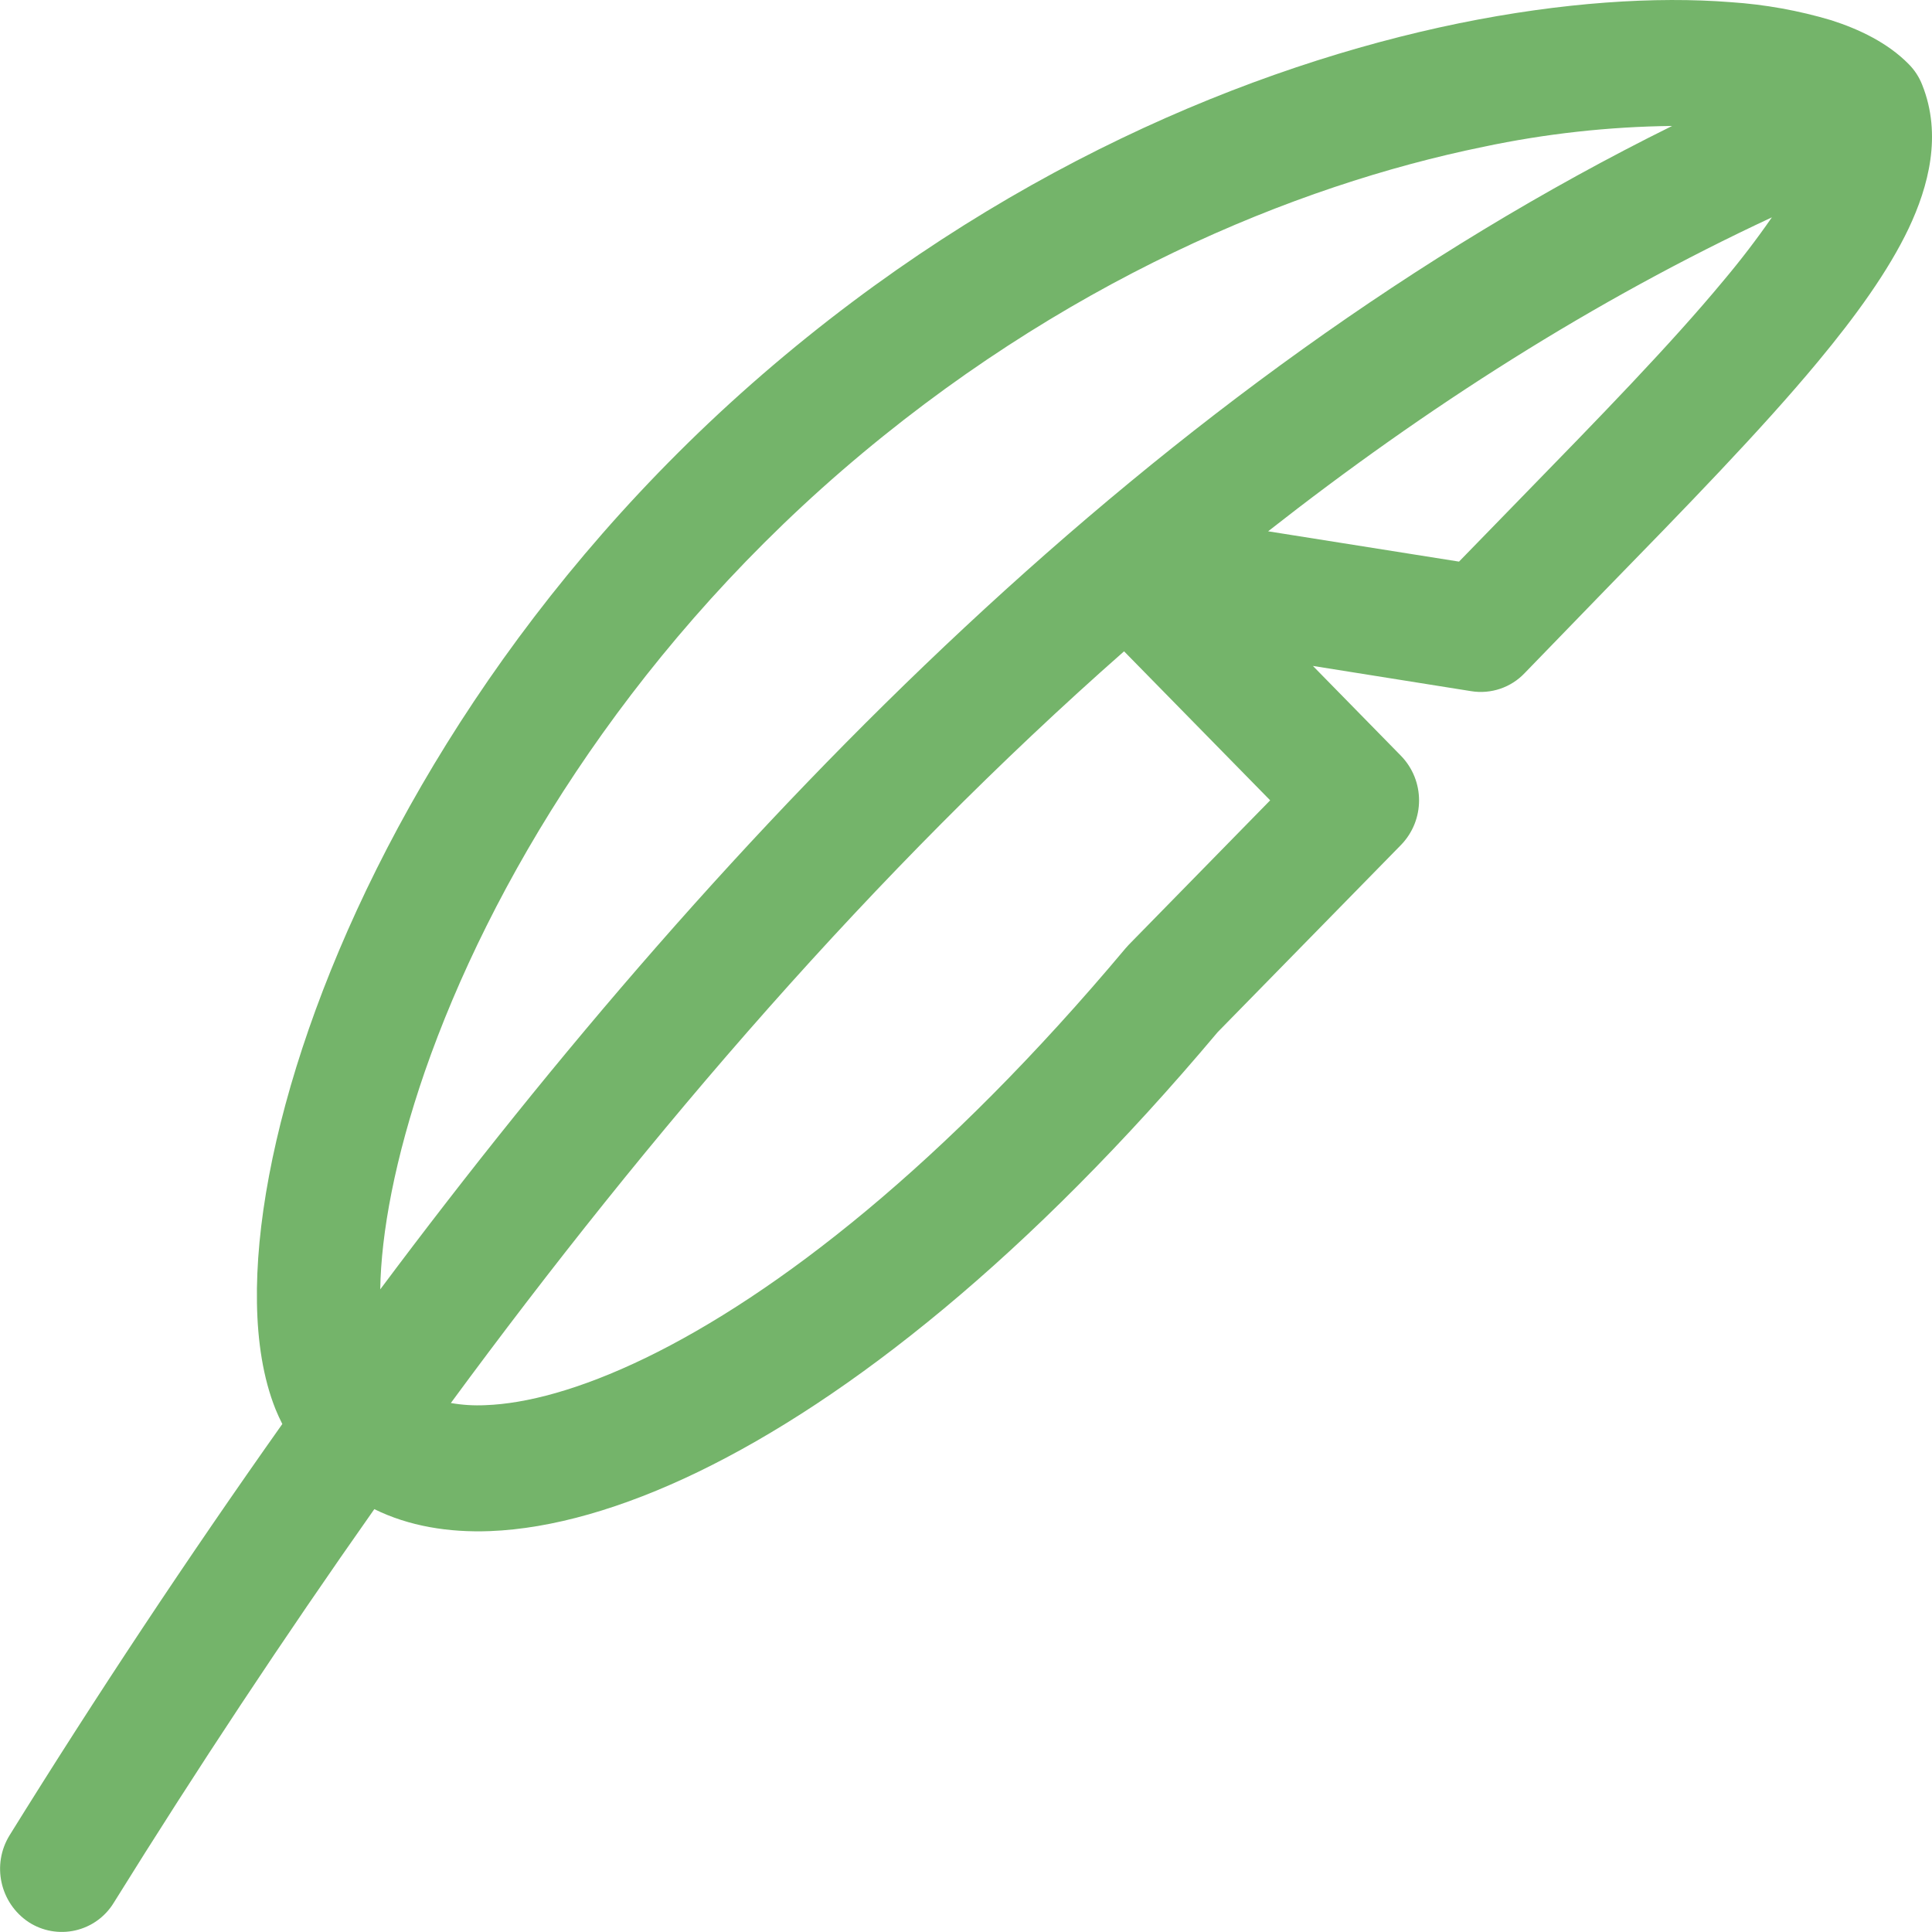
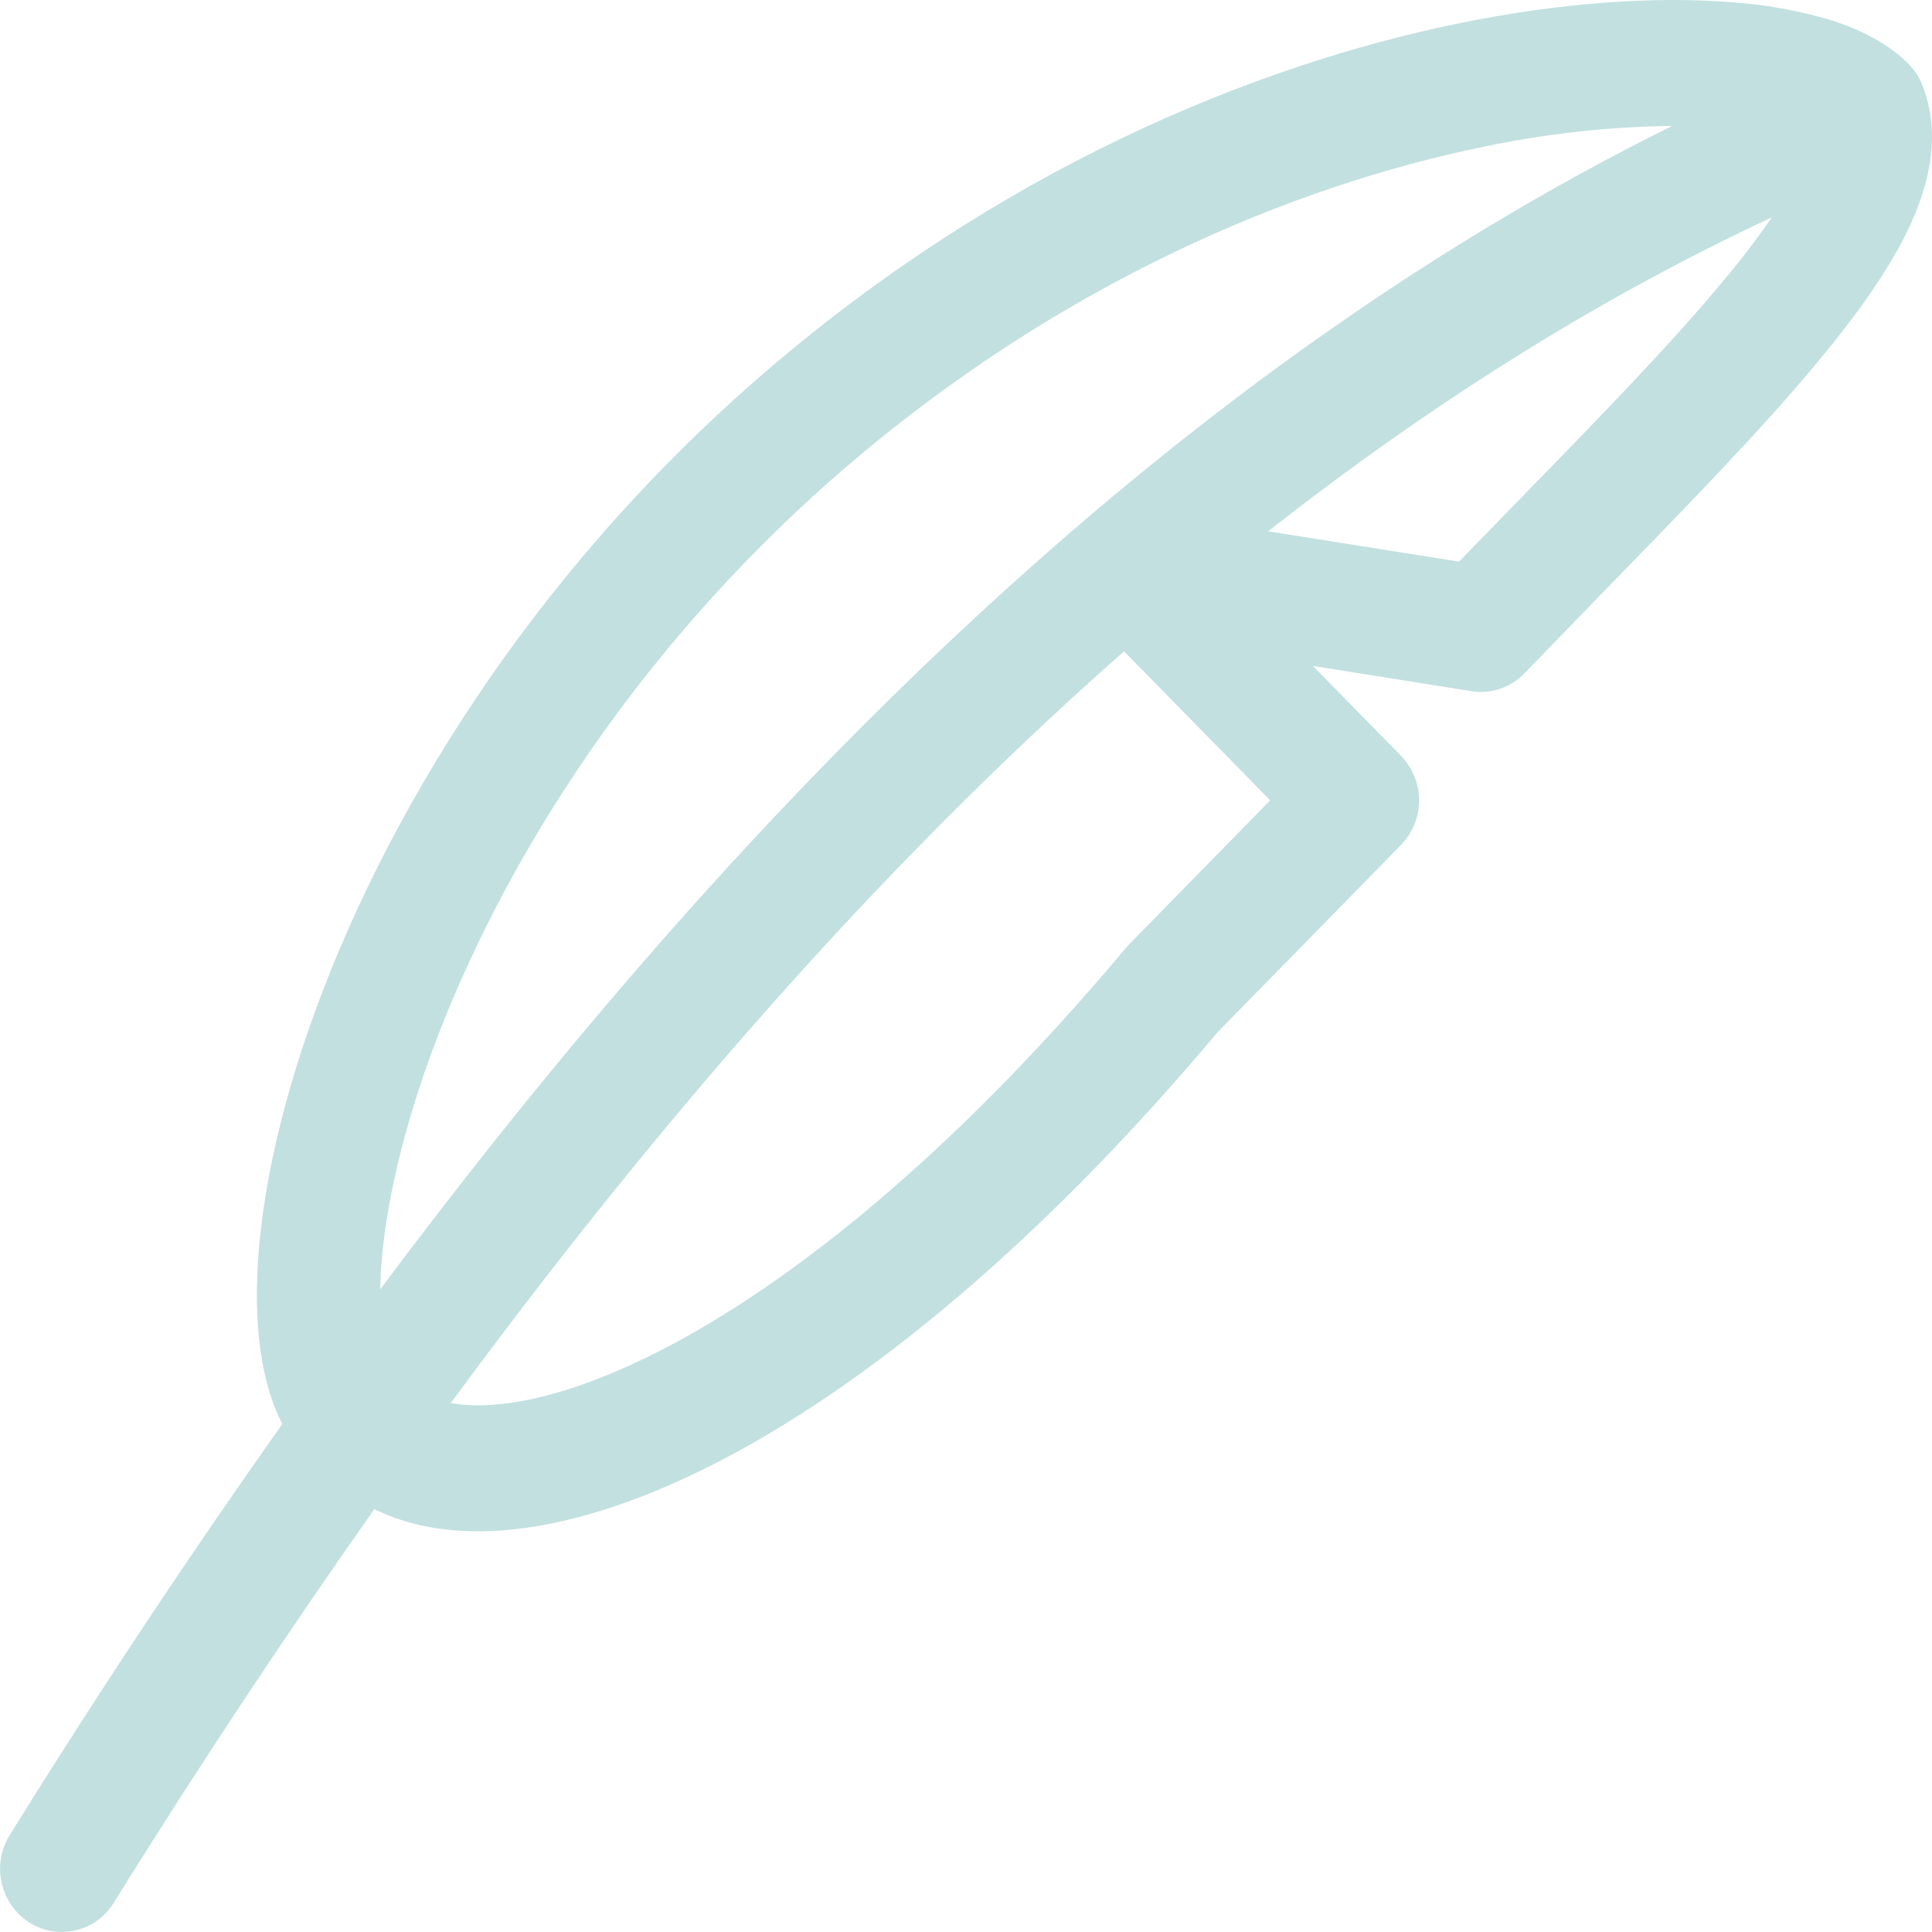
<svg xmlns="http://www.w3.org/2000/svg" width="1em" height="1em" viewBox="0 0 16 16" fill="currentColor">
-   <path fill="hsl(112, 33%, 56%)" d="M15.807.531c-.174-.177-.41-.289-.64-.363a3.8 3.8 0 0 0-.833-.15c-.62-.049-1.394 0-2.252.175C10.365.545 8.264 1.415 6.315 3.1S3.147 6.824 2.557 8.523c-.294.847-.44 1.634-.429 2.268c.005.316.05.62.154.88q.025.061.056.122A68 68 0 0 0 .08 15.198a.53.53 0 0 0 .157.72a.504.504 0 0 0 .705-.16a68 68 0 0 1 2.158-3.26c.285.141.616.195.958.182c.513-.02 1.098-.188 1.723-.49c1.25-.605 2.744-1.787 4.303-3.642l1.518-1.55a.53.53 0 0 0 0-.739l-.729-.744l1.311.209a.5.5 0 0 0 .443-.15l.663-.684c.663-.68 1.292-1.325 1.763-1.892c.314-.378.585-.752.754-1.107c.163-.345.278-.773.112-1.188a.5.5 0 0 0-.112-.172M3.733 11.62C5.385 9.374 7.24 7.215 9.309 5.394l1.21 1.234l-1.171 1.196l-.027.03c-1.5 1.789-2.891 2.867-3.977 3.393c-.544.263-.99.378-1.324.39a1.3 1.3 0 0 1-.287-.018Zm6.769-7.22c1.31-1.028 2.7-1.914 4.172-2.6a7 7 0 0 1-.4.523c-.442.533-1.028 1.134-1.681 1.804l-.51.524zm3.346-3.357C9.594 3.147 6.045 6.8 3.149 10.678c.007-.464.121-1.086.37-1.806c.533-1.535 1.65-3.415 3.455-4.976c1.807-1.561 3.746-2.36 5.31-2.68a8 8 0 0 1 1.564-.173" />
+   <path fill="hsl(180, 33%, 82%)" d="M15.807.531c-.174-.177-.41-.289-.64-.363a3.8 3.8 0 0 0-.833-.15c-.62-.049-1.394 0-2.252.175C10.365.545 8.264 1.415 6.315 3.1S3.147 6.824 2.557 8.523c-.294.847-.44 1.634-.429 2.268c.005.316.05.62.154.88q.025.061.056.122A68 68 0 0 0 .08 15.198a.53.53 0 0 0 .157.72a.504.504 0 0 0 .705-.16a68 68 0 0 1 2.158-3.26c.285.141.616.195.958.182c.513-.02 1.098-.188 1.723-.49c1.25-.605 2.744-1.787 4.303-3.642l1.518-1.55a.53.53 0 0 0 0-.739l-.729-.744l1.311.209a.5.5 0 0 0 .443-.15l.663-.684c.663-.68 1.292-1.325 1.763-1.892c.314-.378.585-.752.754-1.107c.163-.345.278-.773.112-1.188a.5.5 0 0 0-.112-.172M3.733 11.62C5.385 9.374 7.24 7.215 9.309 5.394l1.21 1.234l-1.171 1.196l-.027.03c-1.5 1.789-2.891 2.867-3.977 3.393c-.544.263-.99.378-1.324.39a1.3 1.3 0 0 1-.287-.018Zm6.769-7.22c1.31-1.028 2.7-1.914 4.172-2.6a7 7 0 0 1-.4.523c-.442.533-1.028 1.134-1.681 1.804l-.51.524zm3.346-3.357C9.594 3.147 6.045 6.8 3.149 10.678c.007-.464.121-1.086.37-1.806c.533-1.535 1.65-3.415 3.455-4.976c1.807-1.561 3.746-2.36 5.31-2.68a8 8 0 0 1 1.564-.173" />
</svg>
